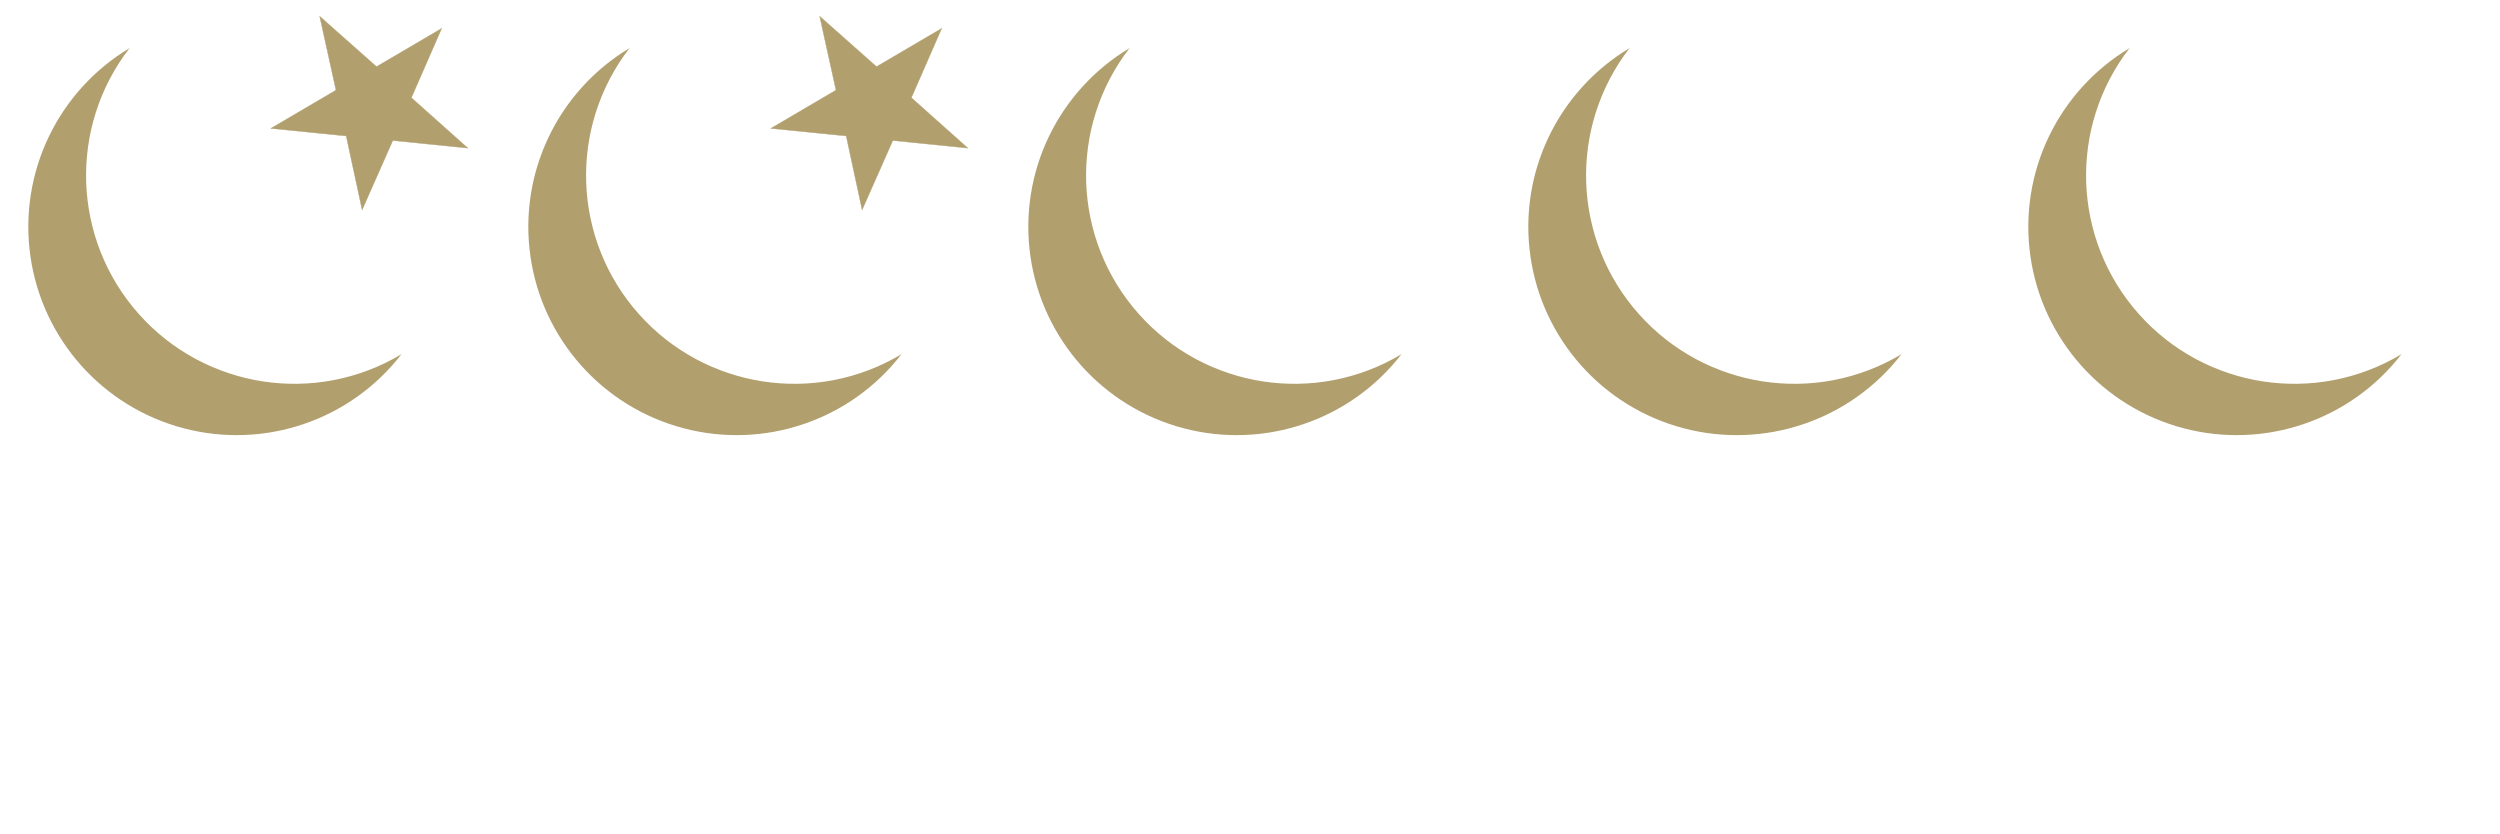
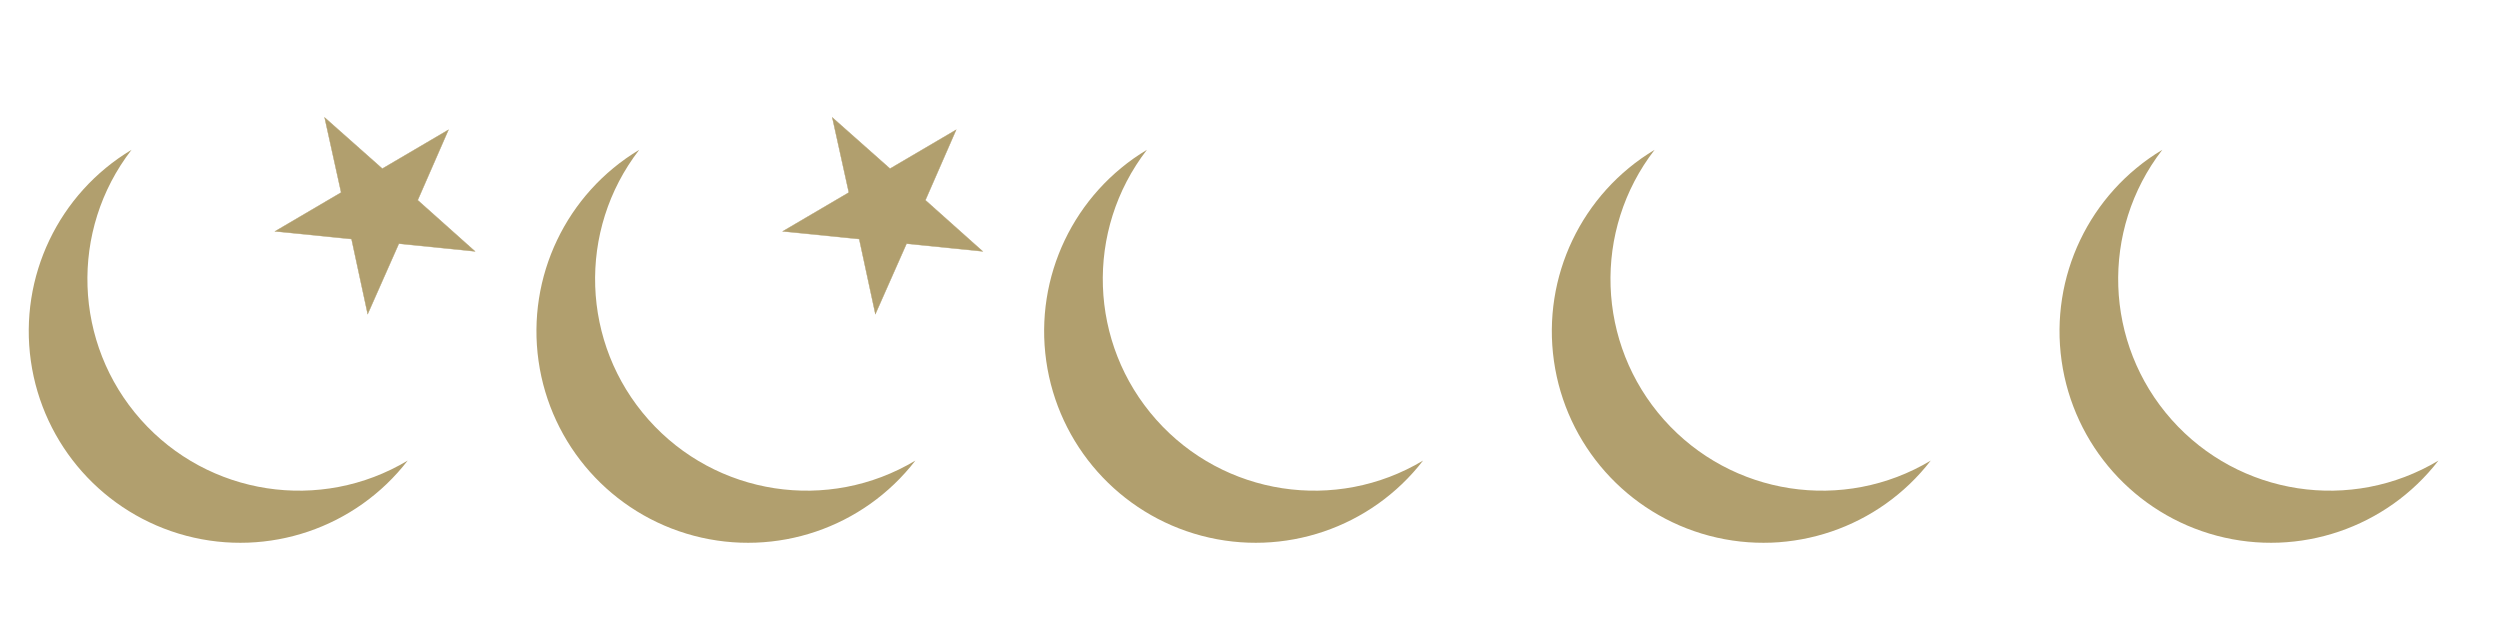
- <svg xmlns="http://www.w3.org/2000/svg" width="1200" height="400" viewBox="700 900 6600 1200" version="1.1">
+ <svg xmlns="http://www.w3.org/2000/svg" width="1200" height="300" viewBox="700 900 6500 100" version="1.1">
  <path d="M1760 1335A550 550 1 0 1 1042 527 550 550 0 1 0 1760 1335z" stroke="#B19F6E" stroke-width="0" fill="#B19F6E" />
  <polygon points="1866,475 1786,658 1935,791 1737,771 1656,954 1614,759 1415,739 1587,638 1544,443 1694,576" style="fill:#B19F6E;stroke:#B19F6E;stroke-width:1" />
  <path d="M3080 1335A550 550 1 0 1 2362 527 550 550 0 1 0 3080 1335z" stroke="#B19F6E" stroke-width="0" fill="#B19F6E" />
  <polygon points="3186,475 3106,658 3255,791 3057,771 2976,954 2934,759 2735,739 2907,638 2864,443 3014,576" style="fill:#B19F6E;stroke:#B19F6E;stroke-width:1" />
  <path d="M4400 1335A550 550 1 0 1 3682 527 550 550 0 1 0 4400 1335z" stroke="#B19F6E" stroke-width="0" fill="#B19F6E" />
  <path d="M5720 1335A550 550 1 0 1 5002 527 550 550 0 1 0 5720 1335z" stroke="#B19F6E" stroke-width="0" fill="#B19F6E" />
  <path d="M7040 1335A550 550 1 0 1 6322 527 550 550 0 1 0 7040 1335z" stroke="#B19F6E" stroke-width="0" fill="#B19F6E" />
</svg>
